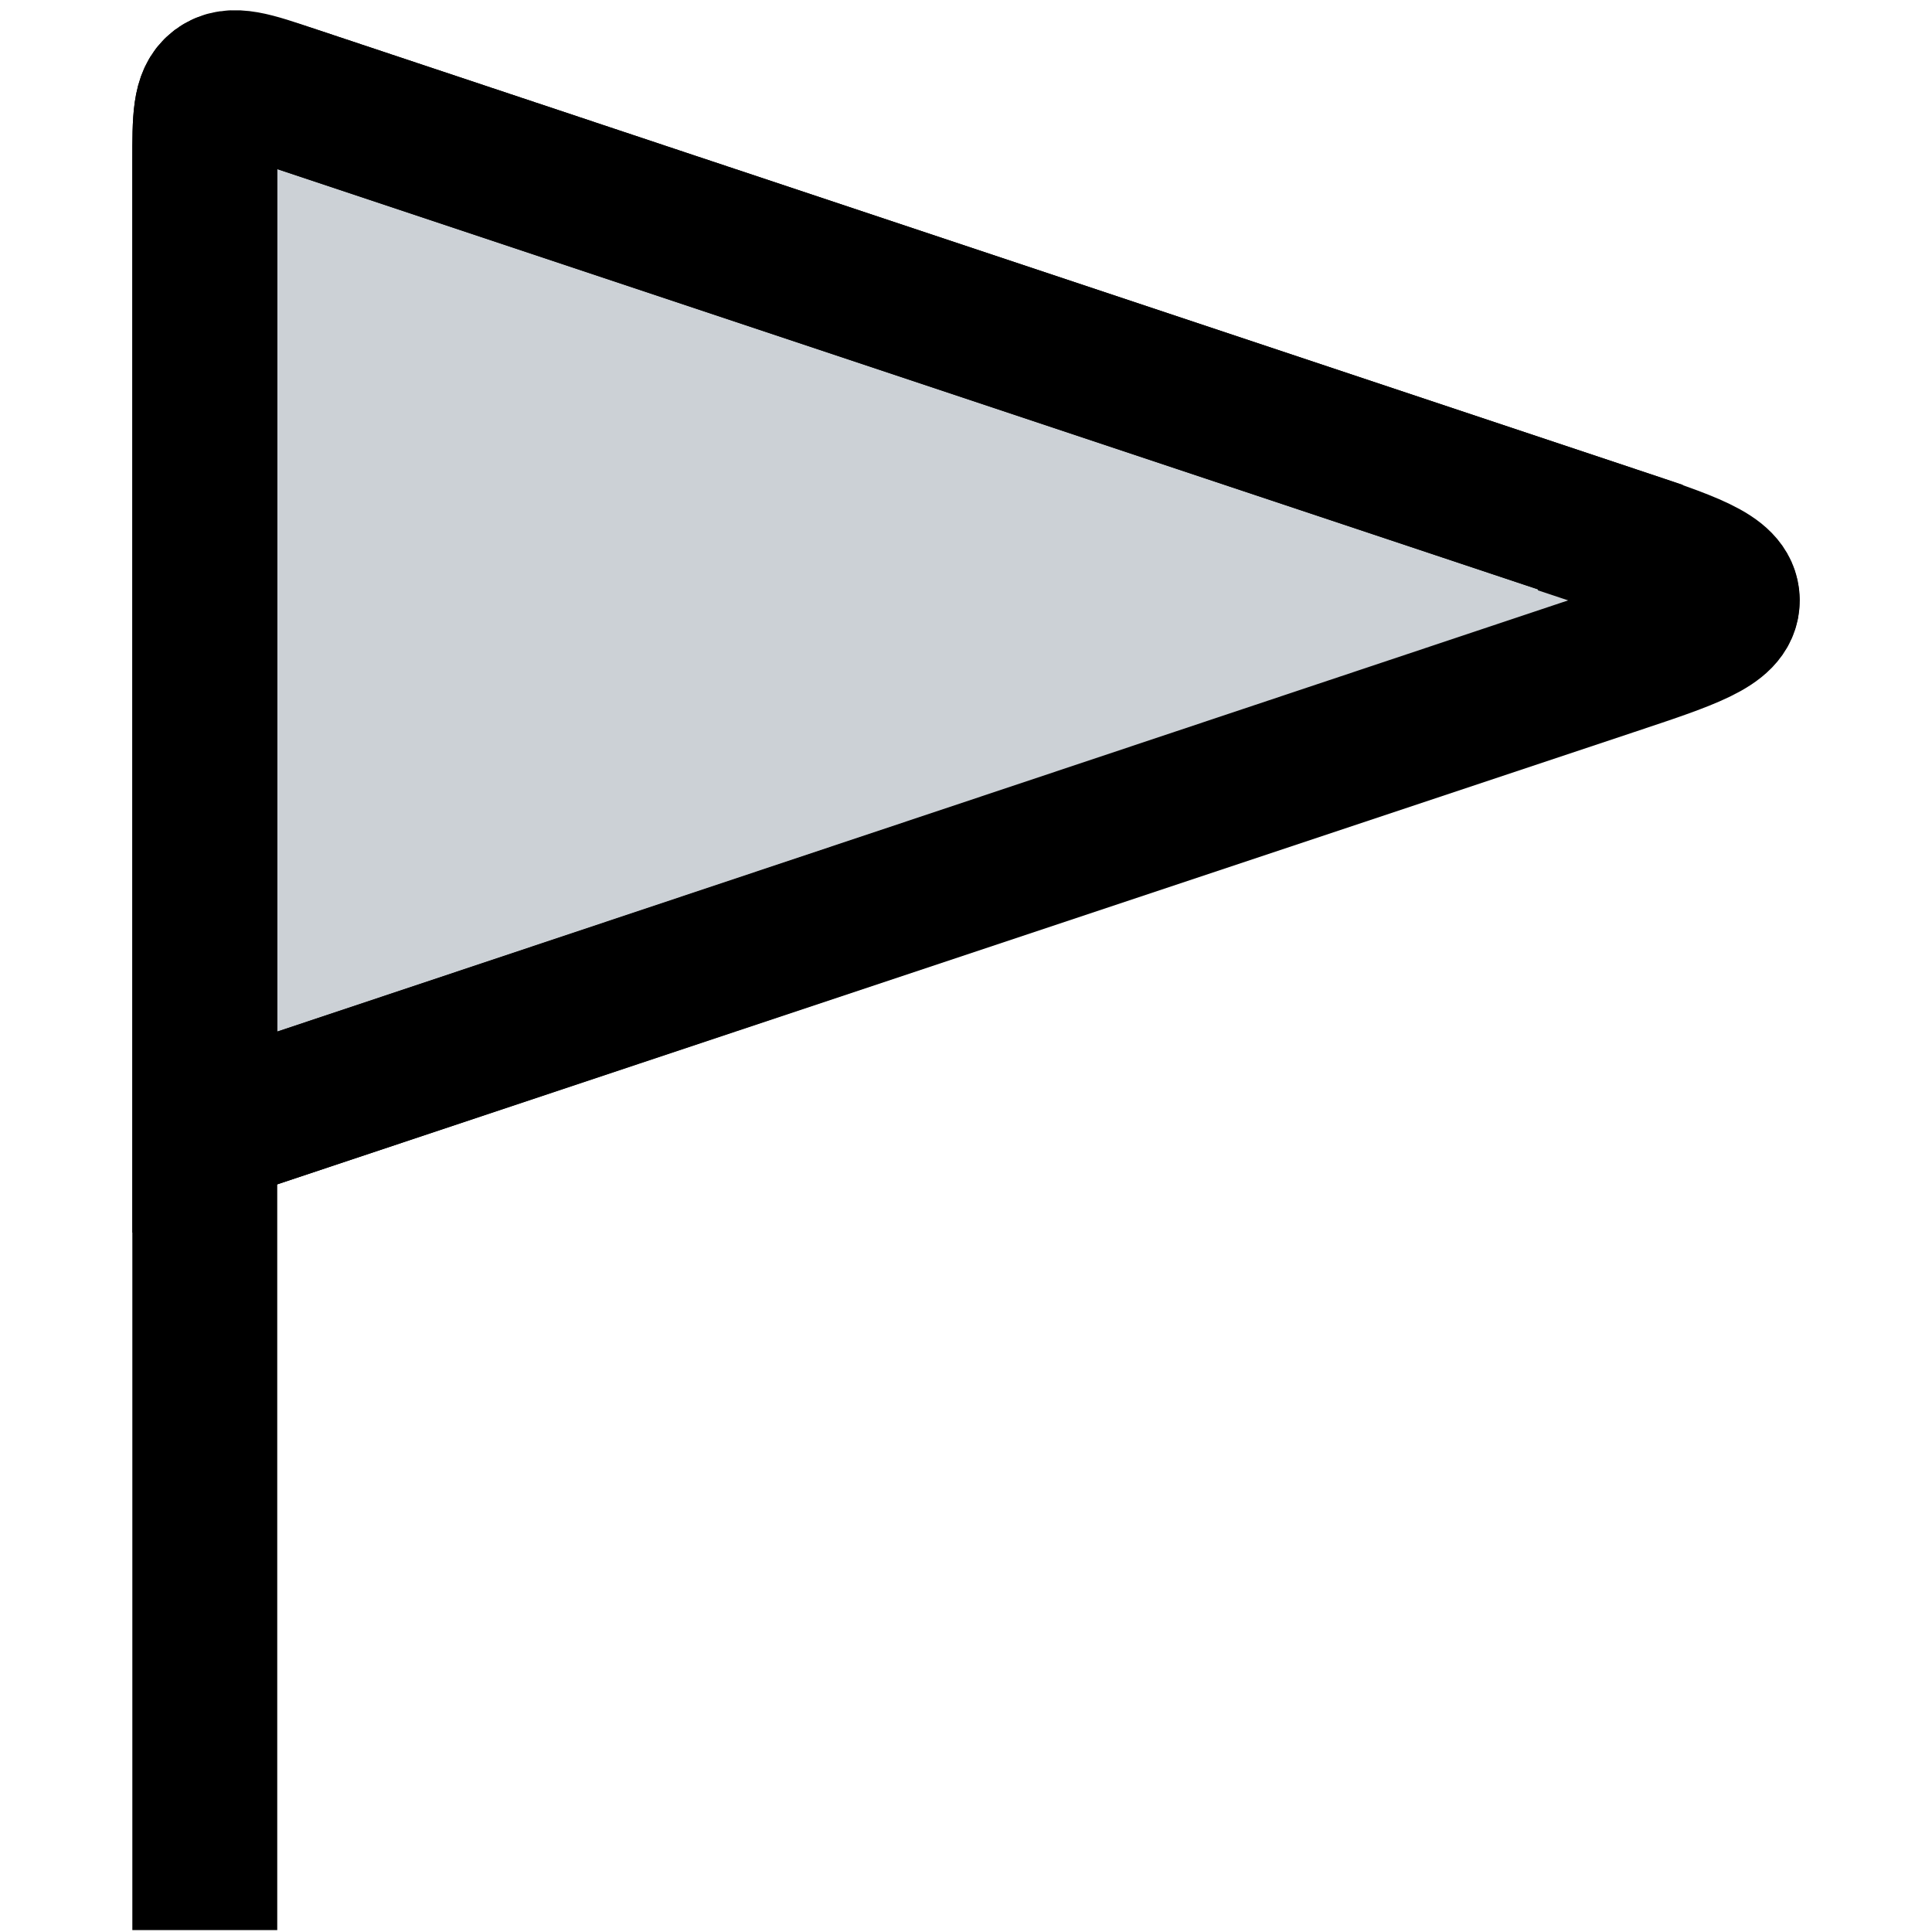
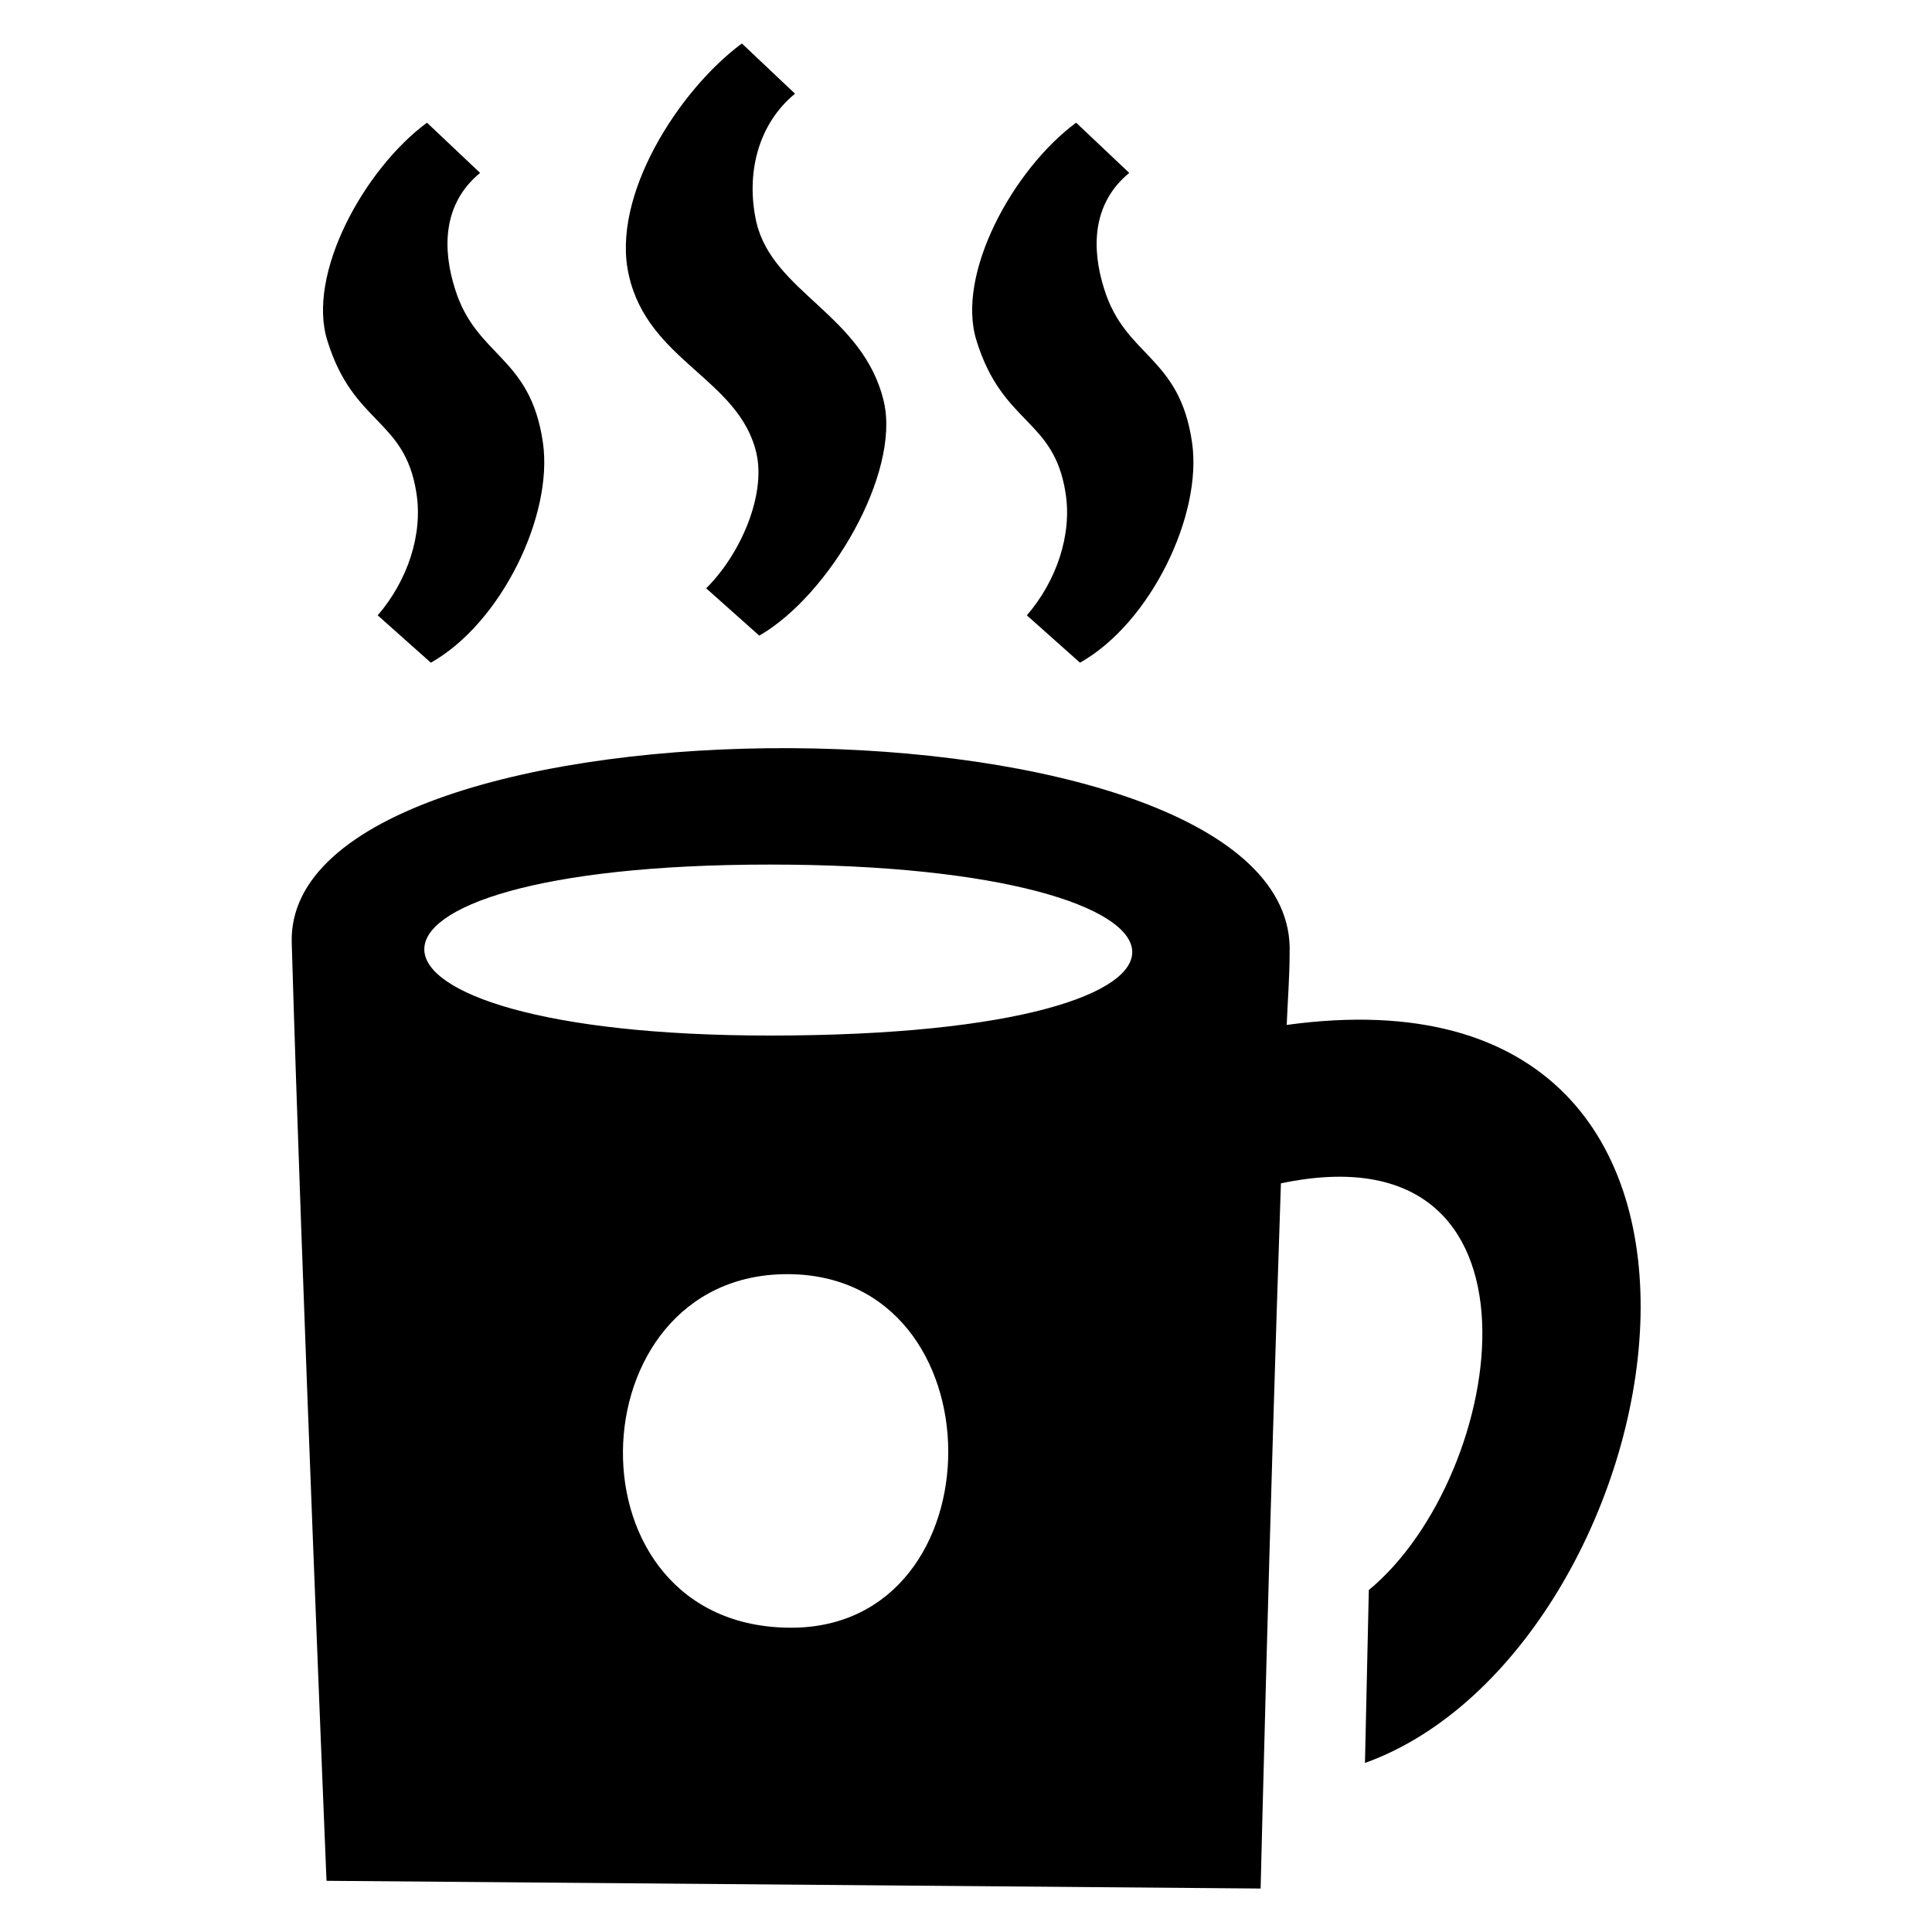
<svg xmlns="http://www.w3.org/2000/svg" id="Layer_2" version="1.1" viewBox="0 0 20 20">
  <defs>
    <style>
      .st0 {
-         fill: none;
-       }
- 
-       .st0, .st1 {
-         stroke: #000;
-         stroke-miterlimit: 10;
-         stroke-width: 1.5px;
-       }
- 
-       .st1 {
-         fill: #2a4157;
-         fill-opacity: .24;
+         fill-rule: evenodd;
      }
    </style>
  </defs>
-   <path class="st1" d="M16.67,5.56L3.02,1.01c-.41-.14-.62-.21-.76-.1-.14.1-.14.32-.14.76v10.05l14.55-4.85c.81-.27,1.21-.4,1.21-.65s-.4-.38-1.21-.65Z" />
-   <path class="st0" d="M2.12,11.72V1.67c0-.44,0-.65.14-.76.14-.1.35-.03.76.1l13.65,4.55c.81.27,1.21.4,1.21.65s-.4.38-1.21.65L2.12,11.72ZM2.12,11.72v8.26" />
+   <path class="st0" d="M14.13,18.25l.04-1.79c1.44-1.19,1.99-4.82-.91-4.21-.12,3.52-.21,7.3-.21,7.3l-9.67-.08s-.26-6.29-.36-9.71c-.08-2.71,10.44-2.7,10.33.11,0,.24-.02.49-.03.74,5.45-.75,4.04,6.48.81,7.64ZM8.19,16.85c2.17,0,2.18-3.66-.04-3.66s-2.33,3.66.04,3.66ZM7.97,8.95c-4.83,0-4.71,1.77,0,1.77,5.16,0,4.84-1.77,0-1.77ZM10.63,6.37c.31-.36.47-.84.4-1.27-.12-.77-.65-.7-.92-1.57-.22-.69.38-1.78,1.03-2.26l.55.52c-.39.32-.39.79-.26,1.2.22.71.78.69.91,1.59.11.75-.43,1.87-1.16,2.28l-.55-.49ZM7.3,6.1c.37-.36.63-.98.53-1.41-.18-.77-1.12-.95-1.32-1.84-.19-.82.52-1.92,1.17-2.4l.55.52c-.39.32-.51.84-.4,1.33.17.73,1.11.96,1.32,1.86.17.74-.56,2-1.29,2.42l-.55-.49ZM3.91,6.37c.31-.36.47-.84.4-1.27-.12-.77-.65-.7-.92-1.57-.22-.69.38-1.78,1.03-2.26l.55.52c-.39.32-.39.79-.26,1.2.22.71.78.69.91,1.59.11.75-.43,1.87-1.16,2.28l-.55-.49Z" />
</svg>
